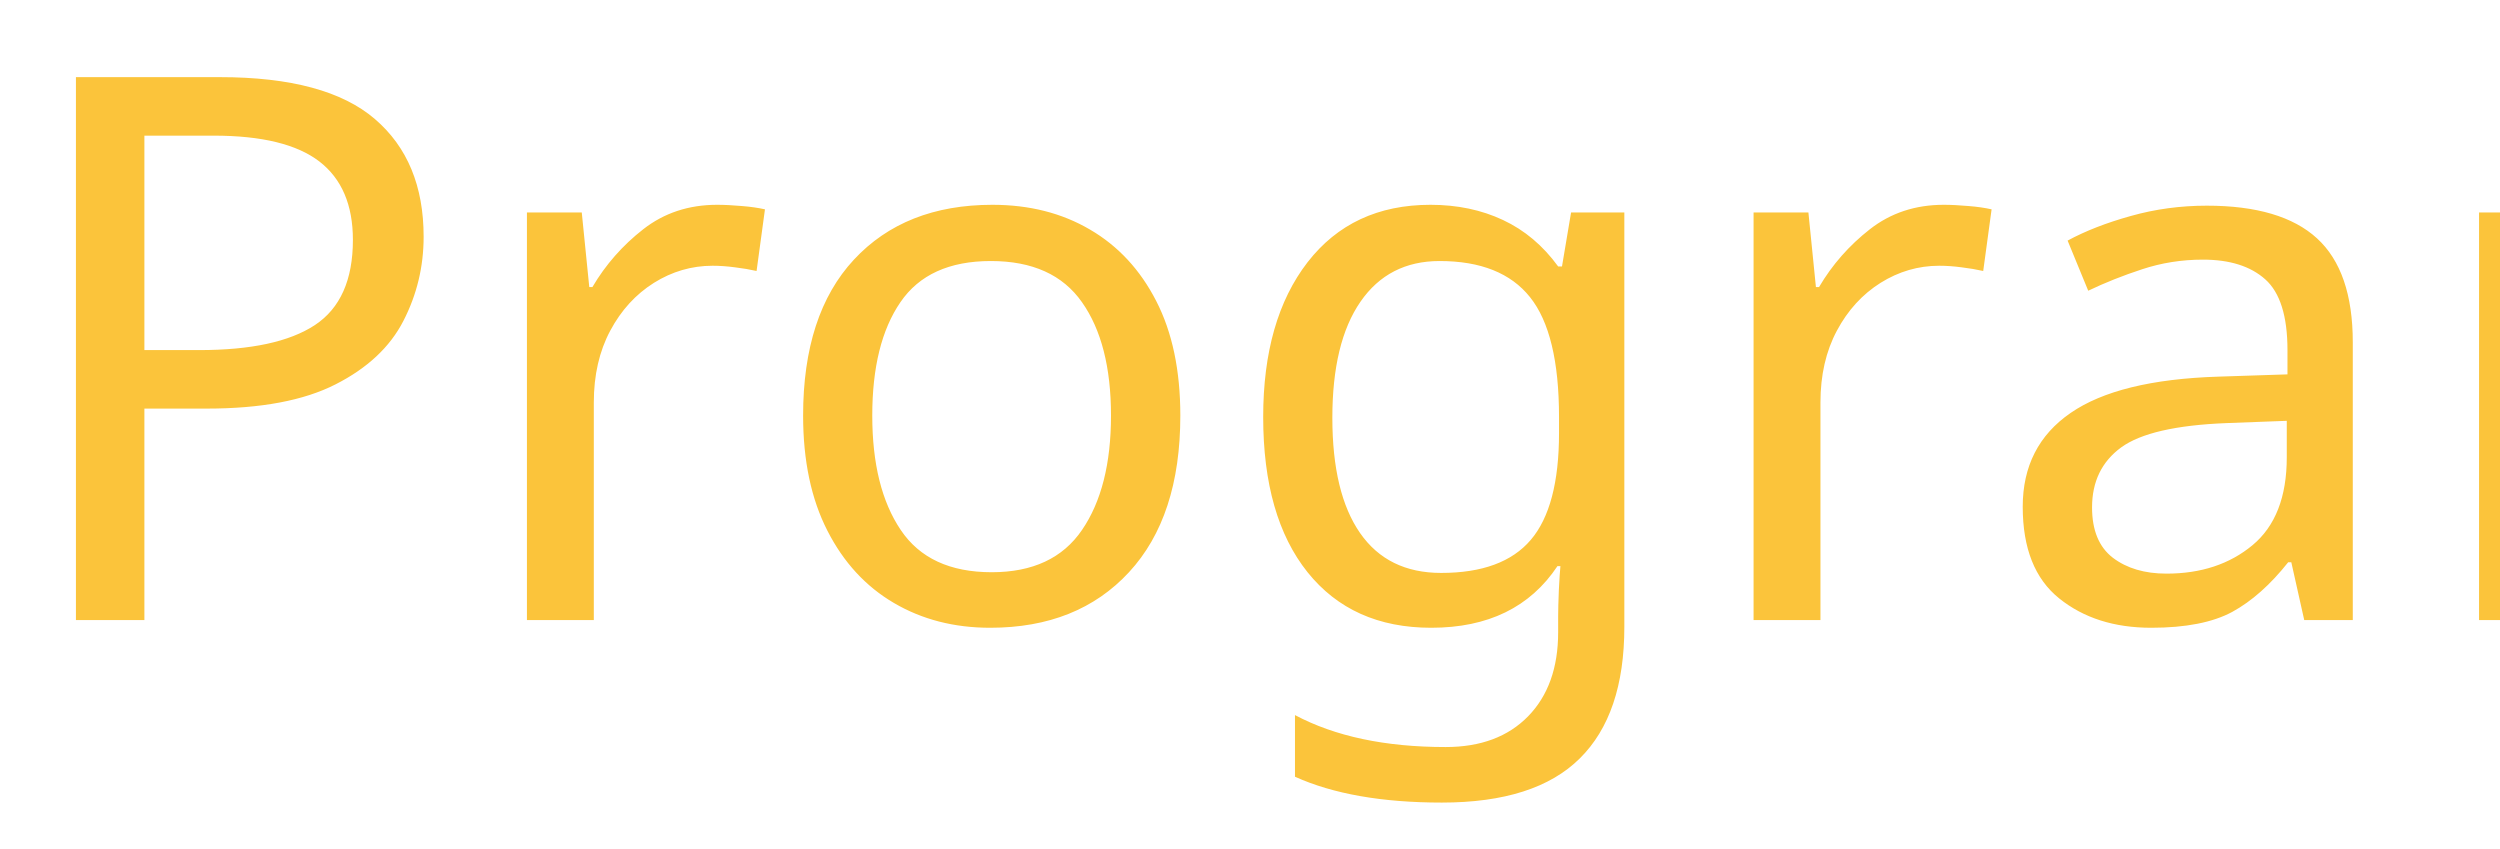
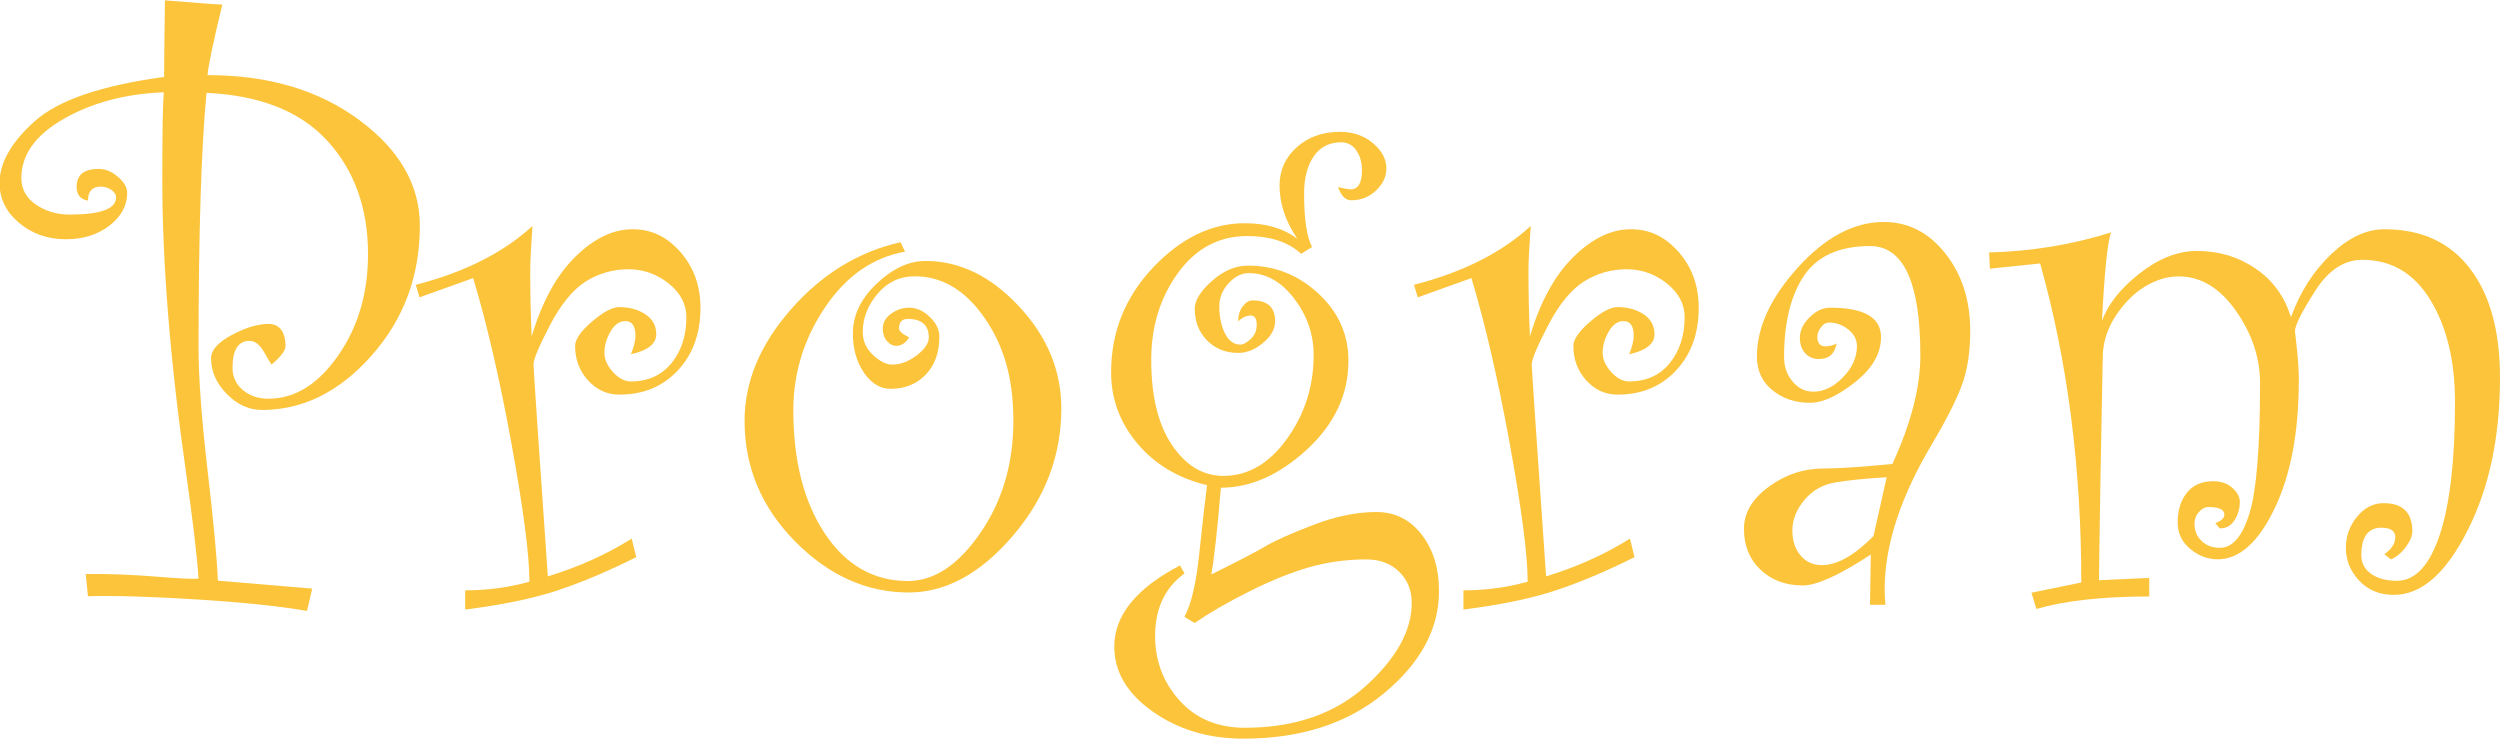
- <svg xmlns="http://www.w3.org/2000/svg" id="_レイヤー_2" data-name="レイヤー_2" viewBox="0 0 223.68 75.88">
+ <svg xmlns="http://www.w3.org/2000/svg" id="_レイヤー_2" data-name="レイヤー_2" viewBox="0 0 219.96 64.98">
  <defs>
    <style>
      .cls-1 {
        fill: #fbc43b;
-         font-family: CurlzMT, 'Curlz MT';
-         font-size: 68.04px;
      }
    </style>
  </defs>
  <g id="_レイヤー_1-2" data-name="レイヤー_1">
-     <text class="cls-1" transform="translate(.2 55.48)">
-       <tspan x="0" y="0">Program</tspan>
-     </text>
+     <g>
+       <path class="cls-1" d="M18.3,6.61c5.32,0,9.75,1.32,13.31,3.95s5.33,5.74,5.33,9.3c0,4.43-1.42,8.24-4.25,11.43-2.83,3.19-6.05,4.78-9.63,4.78-1.15,0-2.19-.47-3.11-1.41-.92-.94-1.38-1.99-1.38-3.14,0-.71.6-1.39,1.81-2.04,1.21-.65,2.29-.98,3.24-.98s1.5.66,1.5,1.97c0,.37-.41.91-1.23,1.61-.09-.13-.32-.51-.68-1.14-.37-.63-.78-.95-1.25-.95-1,0-1.5.79-1.5,2.38,0,.79.3,1.44.91,1.95.61.51,1.36.76,2.24.76,2.33,0,4.37-1.26,6.13-3.78s2.64-5.5,2.64-8.93c0-4.03-1.18-7.34-3.55-9.95-2.37-2.61-5.92-4.03-10.66-4.25-.46,4.83-.7,12.31-.7,22.46,0,2.64.27,6.24.8,10.81s.83,7.79.9,9.65l8.3.7-.46,1.96c-2.44-.42-5.68-.76-9.73-1.01-4.05-.25-7.23-.35-9.54-.28l-.2-1.96c1.97-.02,4.03.06,6.16.23,2.14.18,3.39.23,3.77.17-.13-1.97-.5-5.07-1.1-9.3-1.4-9.83-2.09-18.44-2.09-25.81,0-4.1.04-6.66.13-7.67-3.37.13-6.3.91-8.79,2.33-2.49,1.42-3.74,3.16-3.74,5.21,0,.98.43,1.76,1.28,2.34s1.84.88,2.95.88c2.73,0,4.1-.5,4.1-1.5,0-.27-.14-.49-.43-.68-.29-.19-.59-.28-.91-.28-.75,0-1.13.41-1.13,1.23-.66-.11-1-.51-1-1.2,0-1.06.64-1.59,1.93-1.59.6,0,1.17.23,1.71.7.54.47.81.93.81,1.4,0,1.13-.52,2.09-1.56,2.89-1.04.8-2.31,1.2-3.82,1.2-1.62,0-3-.48-4.14-1.45-1.14-.96-1.71-2.13-1.71-3.5,0-1.77,1.03-3.58,3.09-5.43,2.06-1.85,5.86-3.15,11.39-3.9,0-.88.02-3.13.07-6.74,2.97.24,4.65.37,5.05.37-.84,3.48-1.27,5.56-1.3,6.25Z" />
+       <path class="cls-1" d="M46.78,29.6c.91-3.06,2.19-5.39,3.84-7.01,1.65-1.62,3.33-2.42,5.03-2.42s3.04.67,4.22,2.01c1.17,1.34,1.76,2.97,1.76,4.9,0,2.26-.67,4.1-1.99,5.51-1.33,1.42-3.04,2.13-5.15,2.13-1.08,0-2-.42-2.76-1.26s-1.13-1.85-1.13-3.02c0-.58.49-1.29,1.48-2.14s1.79-1.28,2.41-1.28c.89,0,1.65.21,2.29.63.64.42.96,1.01.96,1.76,0,.84-.74,1.43-2.23,1.76.27-.66.4-1.21.4-1.63,0-.86-.3-1.29-.9-1.29-.51,0-.94.31-1.3.93s-.53,1.24-.53,1.86c0,.58.25,1.14.75,1.69.5.55,1.02.83,1.58.83,1.51,0,2.7-.54,3.57-1.61s1.31-2.42,1.31-4.04c0-1.15-.52-2.14-1.56-2.97-1.04-.83-2.23-1.25-3.55-1.25s-2.62.36-3.75,1.08c-1.13.72-2.18,2-3.14,3.84-.96,1.84-1.45,2.99-1.45,3.46,0,.35.42,6.57,1.26,18.64,2.7-.82,5.16-1.93,7.38-3.32l.4,1.63c-2.48,1.24-4.78,2.21-6.91,2.92-2.13.71-4.84,1.27-8.14,1.69v-1.69c1.95,0,3.83-.25,5.65-.76,0-2.35-.53-6.4-1.58-12.16s-2.18-10.61-3.37-14.55l-4.72,1.69-.33-1.1c4.3-1.11,7.72-2.83,10.27-5.18-.13,1.88-.2,3.18-.2,3.89,0,1.95.04,3.9.13,5.85Z" />
+       <path class="cls-1" d="M80,29.67c-.31.51-.7.76-1.16.76-.29,0-.55-.14-.8-.42-.24-.28-.37-.64-.37-1.08,0-.53.24-.97.73-1.33.49-.35,1.02-.53,1.59-.53.64,0,1.25.27,1.81.81.56.54.85,1.11.85,1.71,0,1.42-.4,2.54-1.2,3.37-.8.83-1.83,1.25-3.09,1.25-.91,0-1.69-.47-2.34-1.41s-.98-2.1-.98-3.47c0-1.59.7-3.06,2.1-4.38,1.4-1.33,2.83-1.99,4.29-1.99,3,0,5.74,1.33,8.22,3.99,2.49,2.66,3.73,5.66,3.73,9,0,4.14-1.42,7.87-4.27,11.2-2.85,3.32-5.9,4.98-9.16,4.98-3.7,0-7.04-1.5-10-4.5s-4.44-6.54-4.44-10.61c0-3.43,1.36-6.7,4.08-9.8,2.72-3.1,5.93-5.07,9.64-5.91l.4.83c-2.84.51-5.19,2.15-7.05,4.92s-2.78,5.78-2.78,9.04c0,4.45.93,8.07,2.78,10.85,1.85,2.78,4.29,4.17,7.3,4.17,2.31,0,4.43-1.41,6.37-4.22,1.94-2.81,2.91-6.1,2.91-9.87s-.84-6.61-2.53-9.05c-1.69-2.45-3.74-3.67-6.16-3.67-1.31,0-2.4.52-3.26,1.54-.87,1.03-1.3,2.15-1.3,3.37,0,.78.3,1.45.9,2.01.6.57,1.17.85,1.7.85.71,0,1.42-.27,2.14-.81.71-.54,1.07-1.07,1.07-1.58,0-1.08-.62-1.63-1.85-1.63-.52,0-.77.28-.77.83,0,.24.3.51.9.8Z" />
+       <path class="cls-1" d="M106.54,50.56c2.28-1.13,3.87-1.95,4.75-2.47s2.31-1.16,4.27-1.91,3.8-1.13,5.53-1.13c1.64,0,2.97.66,3.99,1.98,1.02,1.32,1.53,2.97,1.53,4.97,0,3.32-1.61,6.32-4.83,8.99s-7.35,4-12.38,4c-3.08,0-5.74-.8-7.99-2.39s-3.37-3.5-3.37-5.71c0-2.75,1.93-5.13,5.78-7.14l.4.7c-1.73,1.26-2.59,3.1-2.59,5.51,0,2.17.71,4.06,2.14,5.66s3.35,2.41,5.76,2.41c4.36,0,7.9-1.22,10.61-3.65,2.71-2.44,4.07-4.88,4.07-7.34,0-1.11-.37-2.02-1.11-2.74-.74-.72-1.7-1.08-2.87-1.08-1.73,0-3.38.22-4.97.67-1.58.44-3.34,1.15-5.27,2.11s-3.55,1.9-4.88,2.81l-.9-.53c.6-1.11,1.04-2.98,1.31-5.61.28-2.64.5-4.63.68-5.98-2.55-.62-4.59-1.84-6.13-3.67-1.54-1.83-2.31-3.92-2.31-6.26,0-3.54,1.23-6.62,3.69-9.22,2.46-2.6,5.15-3.9,8.07-3.9,1.86,0,3.4.45,4.62,1.36-1.04-1.53-1.56-3.09-1.56-4.68,0-1.33.5-2.45,1.51-3.36,1.01-.91,2.28-1.36,3.8-1.36,1.15,0,2.12.33,2.91,1,.79.66,1.18,1.41,1.18,2.23,0,.71-.3,1.35-.91,1.93-.6.58-1.33.86-2.19.86-.5,0-.89-.39-1.15-1.16.55.13.92.2,1.1.2.67,0,1-.56,1-1.69,0-.69-.17-1.27-.5-1.74-.33-.48-.78-.71-1.33-.71-1.04,0-1.84.41-2.41,1.23-.56.82-.85,1.91-.85,3.26,0,2.26.23,3.83.7,4.72l-.96.6c-1.13-1.04-2.71-1.56-4.75-1.56-2.48,0-4.51,1.08-6.08,3.24-1.57,2.16-2.36,4.71-2.36,7.66,0,3.19.61,5.69,1.83,7.49s2.72,2.71,4.52,2.71c2.17,0,4.04-1.09,5.6-3.27,1.56-2.18,2.34-4.63,2.34-7.36,0-1.82-.57-3.47-1.71-4.97-1.14-1.49-2.47-2.24-4-2.24-.64,0-1.23.3-1.78.9-.54.6-.81,1.27-.81,2.03,0,.93.17,1.72.5,2.38s.79.98,1.36.98c.24,0,.54-.16.9-.49s.53-.75.53-1.26-.17-.81-.5-.81c-.42,0-.8.18-1.13.53,0-.54.13-.99.4-1.34.27-.35.55-.52.86-.52,1.33,0,1.99.61,1.99,1.83,0,.69-.35,1.32-1.06,1.91-.71.59-1.44.88-2.19.88-1.11,0-2.02-.37-2.74-1.1-.72-.73-1.08-1.66-1.08-2.79,0-.73.5-1.54,1.51-2.44,1.01-.9,2.07-1.35,3.17-1.35,2.35,0,4.41.81,6.18,2.44,1.77,1.63,2.66,3.6,2.66,5.93,0,2.97-1.22,5.57-3.65,7.81-2.44,2.24-4.96,3.36-7.57,3.36-.31,3.72-.6,6.3-.86,7.74Z" />
+       <path class="cls-1" d="M134.61,29.6c.91-3.06,2.19-5.39,3.84-7.01,1.65-1.62,3.33-2.42,5.03-2.42s3.04.67,4.22,2.01c1.17,1.34,1.76,2.97,1.76,4.9,0,2.26-.67,4.1-1.99,5.51-1.33,1.42-3.04,2.13-5.15,2.13-1.08,0-2-.42-2.76-1.26s-1.13-1.85-1.13-3.02c0-.58.49-1.29,1.48-2.14s1.79-1.28,2.41-1.28c.89,0,1.65.21,2.29.63.64.42.96,1.01.96,1.76,0,.84-.74,1.43-2.23,1.76.27-.66.4-1.21.4-1.63,0-.86-.3-1.29-.9-1.29-.51,0-.94.31-1.3.93s-.53,1.24-.53,1.86c0,.58.25,1.14.75,1.69.5.55,1.02.83,1.58.83,1.51,0,2.7-.54,3.57-1.61s1.31-2.42,1.31-4.04c0-1.15-.52-2.14-1.56-2.97-1.04-.83-2.23-1.25-3.55-1.25s-2.62.36-3.75,1.08c-1.13.72-2.18,2-3.14,3.84-.96,1.84-1.45,2.99-1.45,3.46,0,.35.42,6.57,1.26,18.64,2.7-.82,5.16-1.93,7.38-3.32l.4,1.63c-2.48,1.24-4.78,2.21-6.91,2.92-2.13.71-4.84,1.27-8.14,1.69v-1.69c1.95,0,3.83-.25,5.65-.76,0-2.35-.53-6.4-1.58-12.16s-2.18-10.61-3.37-14.55l-4.72,1.69-.33-1.1c4.3-1.11,7.72-2.83,10.27-5.18-.13,1.88-.2,3.18-.2,3.89,0,1.95.04,3.9.13,5.85Z" />
+       <path class="cls-1" d="M161.59,30.23c-.16.91-.68,1.36-1.56,1.36-.49,0-.89-.17-1.2-.51-.31-.34-.47-.79-.47-1.35,0-.64.28-1.25.85-1.81s1.17-.85,1.81-.85c2.99,0,4.48.86,4.48,2.59,0,1.44-.76,2.76-2.29,3.97s-2.85,1.81-3.95,1.81c-1.31,0-2.41-.37-3.32-1.11s-1.36-1.73-1.36-2.97c0-2.57,1.21-5.18,3.62-7.84,2.41-2.66,4.93-3.99,7.54-3.99,2.15,0,3.95.92,5.42,2.77,1.46,1.85,2.19,4.12,2.19,6.83,0,1.93-.27,3.58-.81,4.95s-1.37,2.99-2.47,4.85c-2.83,4.7-4.25,9-4.25,12.92,0,.44.02.9.07,1.36h-1.36l.07-4.42c-2.77,1.82-4.76,2.72-5.98,2.72-1.51,0-2.75-.46-3.72-1.38s-1.46-2.12-1.46-3.6c0-1.4.72-2.63,2.18-3.7,1.45-1.07,3.06-1.61,4.83-1.61,1.26,0,3.28-.13,6.05-.4,1.64-3.57,2.46-6.74,2.46-9.54,0-6.42-1.47-9.63-4.42-9.63-2.7,0-4.64.87-5.81,2.6-1.17,1.73-1.76,4.13-1.76,7.17,0,.84.25,1.56.75,2.15.5.6,1.11.89,1.84.89.91,0,1.77-.42,2.59-1.26.82-.84,1.23-1.76,1.23-2.76,0-.55-.25-1.04-.76-1.45-.51-.41-1.08-.61-1.69-.61-.27,0-.5.13-.71.41-.21.27-.32.55-.32.84,0,.56.23.84.7.84.38,0,.72-.09,1.03-.27ZM166.01,41.99c-1.86.11-3.36.26-4.5.45s-2.06.71-2.76,1.56c-.7.85-1.05,1.74-1.05,2.67s.24,1.62.71,2.19c.48.58,1.1.86,1.88.86,1.35,0,2.87-.85,4.55-2.56l1.16-5.18Z" />
+       <path class="cls-1" d="M201.59,27.84c.8-2.17,1.96-3.99,3.5-5.46,1.54-1.47,3.11-2.21,4.7-2.21,3.26,0,5.76,1.15,7.53,3.46,1.76,2.3,2.64,5.5,2.64,9.6,0,5.21-.95,9.69-2.86,13.46-1.91,3.77-4.06,5.65-6.48,5.65-1.26,0-2.28-.42-3.06-1.26-.78-.84-1.16-1.8-1.16-2.89,0-1.02.33-1.93.98-2.72.65-.8,1.43-1.2,2.34-1.2,1.68,0,2.53.83,2.53,2.49,0,.38-.19.83-.56,1.35-.38.52-.82.89-1.33,1.11l-.57-.46c.64-.46.96-.96.96-1.5s-.41-.83-1.23-.83c-1.17,0-1.76.81-1.76,2.42,0,.69.29,1.24.86,1.64.58.41,1.33.61,2.26.61,1.62,0,2.87-1.34,3.77-4.02.9-2.68,1.35-6.58,1.35-11.69,0-3.63-.72-6.63-2.16-8.99-1.44-2.36-3.44-3.54-6.01-3.54-1.59,0-2.98.92-4.15,2.76-1.17,1.84-1.76,3.01-1.76,3.52l.17,1.53c.11,1.06.17,1.98.17,2.76,0,4.58-.71,8.36-2.14,11.33s-3.1,4.45-5,4.45c-.86,0-1.67-.3-2.41-.91-.74-.61-1.11-1.39-1.11-2.34,0-1.06.27-1.93.81-2.61.54-.67,1.31-1.01,2.31-1.01.69,0,1.25.19,1.69.58.44.39.66.8.66,1.25,0,.58-.16,1.11-.46,1.59-.31.49-.74.73-1.3.73l-.4-.46c.53-.2.8-.45.8-.76,0-.44-.48-.66-1.43-.66-.27,0-.53.14-.8.43-.27.29-.4.64-.4,1.06,0,.6.21,1.1.63,1.5.42.4.95.6,1.59.6,1.13,0,2-1.01,2.62-3.04.62-2.03.93-5.84.93-11.44,0-2.24-.71-4.36-2.13-6.38-1.42-2.01-3.09-3.02-5.02-3.02-1,0-1.98.29-2.96.88-.98.59-1.83,1.45-2.58,2.57-.74,1.13-1.12,2.31-1.15,3.55l-.2,10.66c-.09,5.29-.13,8.32-.13,9.07l4.42-.2v1.63c-4.1,0-7.41.37-9.93,1.1l-.43-1.43,4.38-.9c0-10.14-1.21-19.5-3.62-28.07l-4.42.46-.07-1.43c3.68-.09,7.25-.67,10.73-1.76-.31.84-.58,3.44-.8,7.81.49-1.44,1.58-2.83,3.27-4.17,1.69-1.34,3.39-2.01,5.1-2.01,1.9,0,3.62.51,5.13,1.54,1.52,1.03,2.55,2.44,3.11,4.24Z" />
+     </g>
  </g>
</svg>
